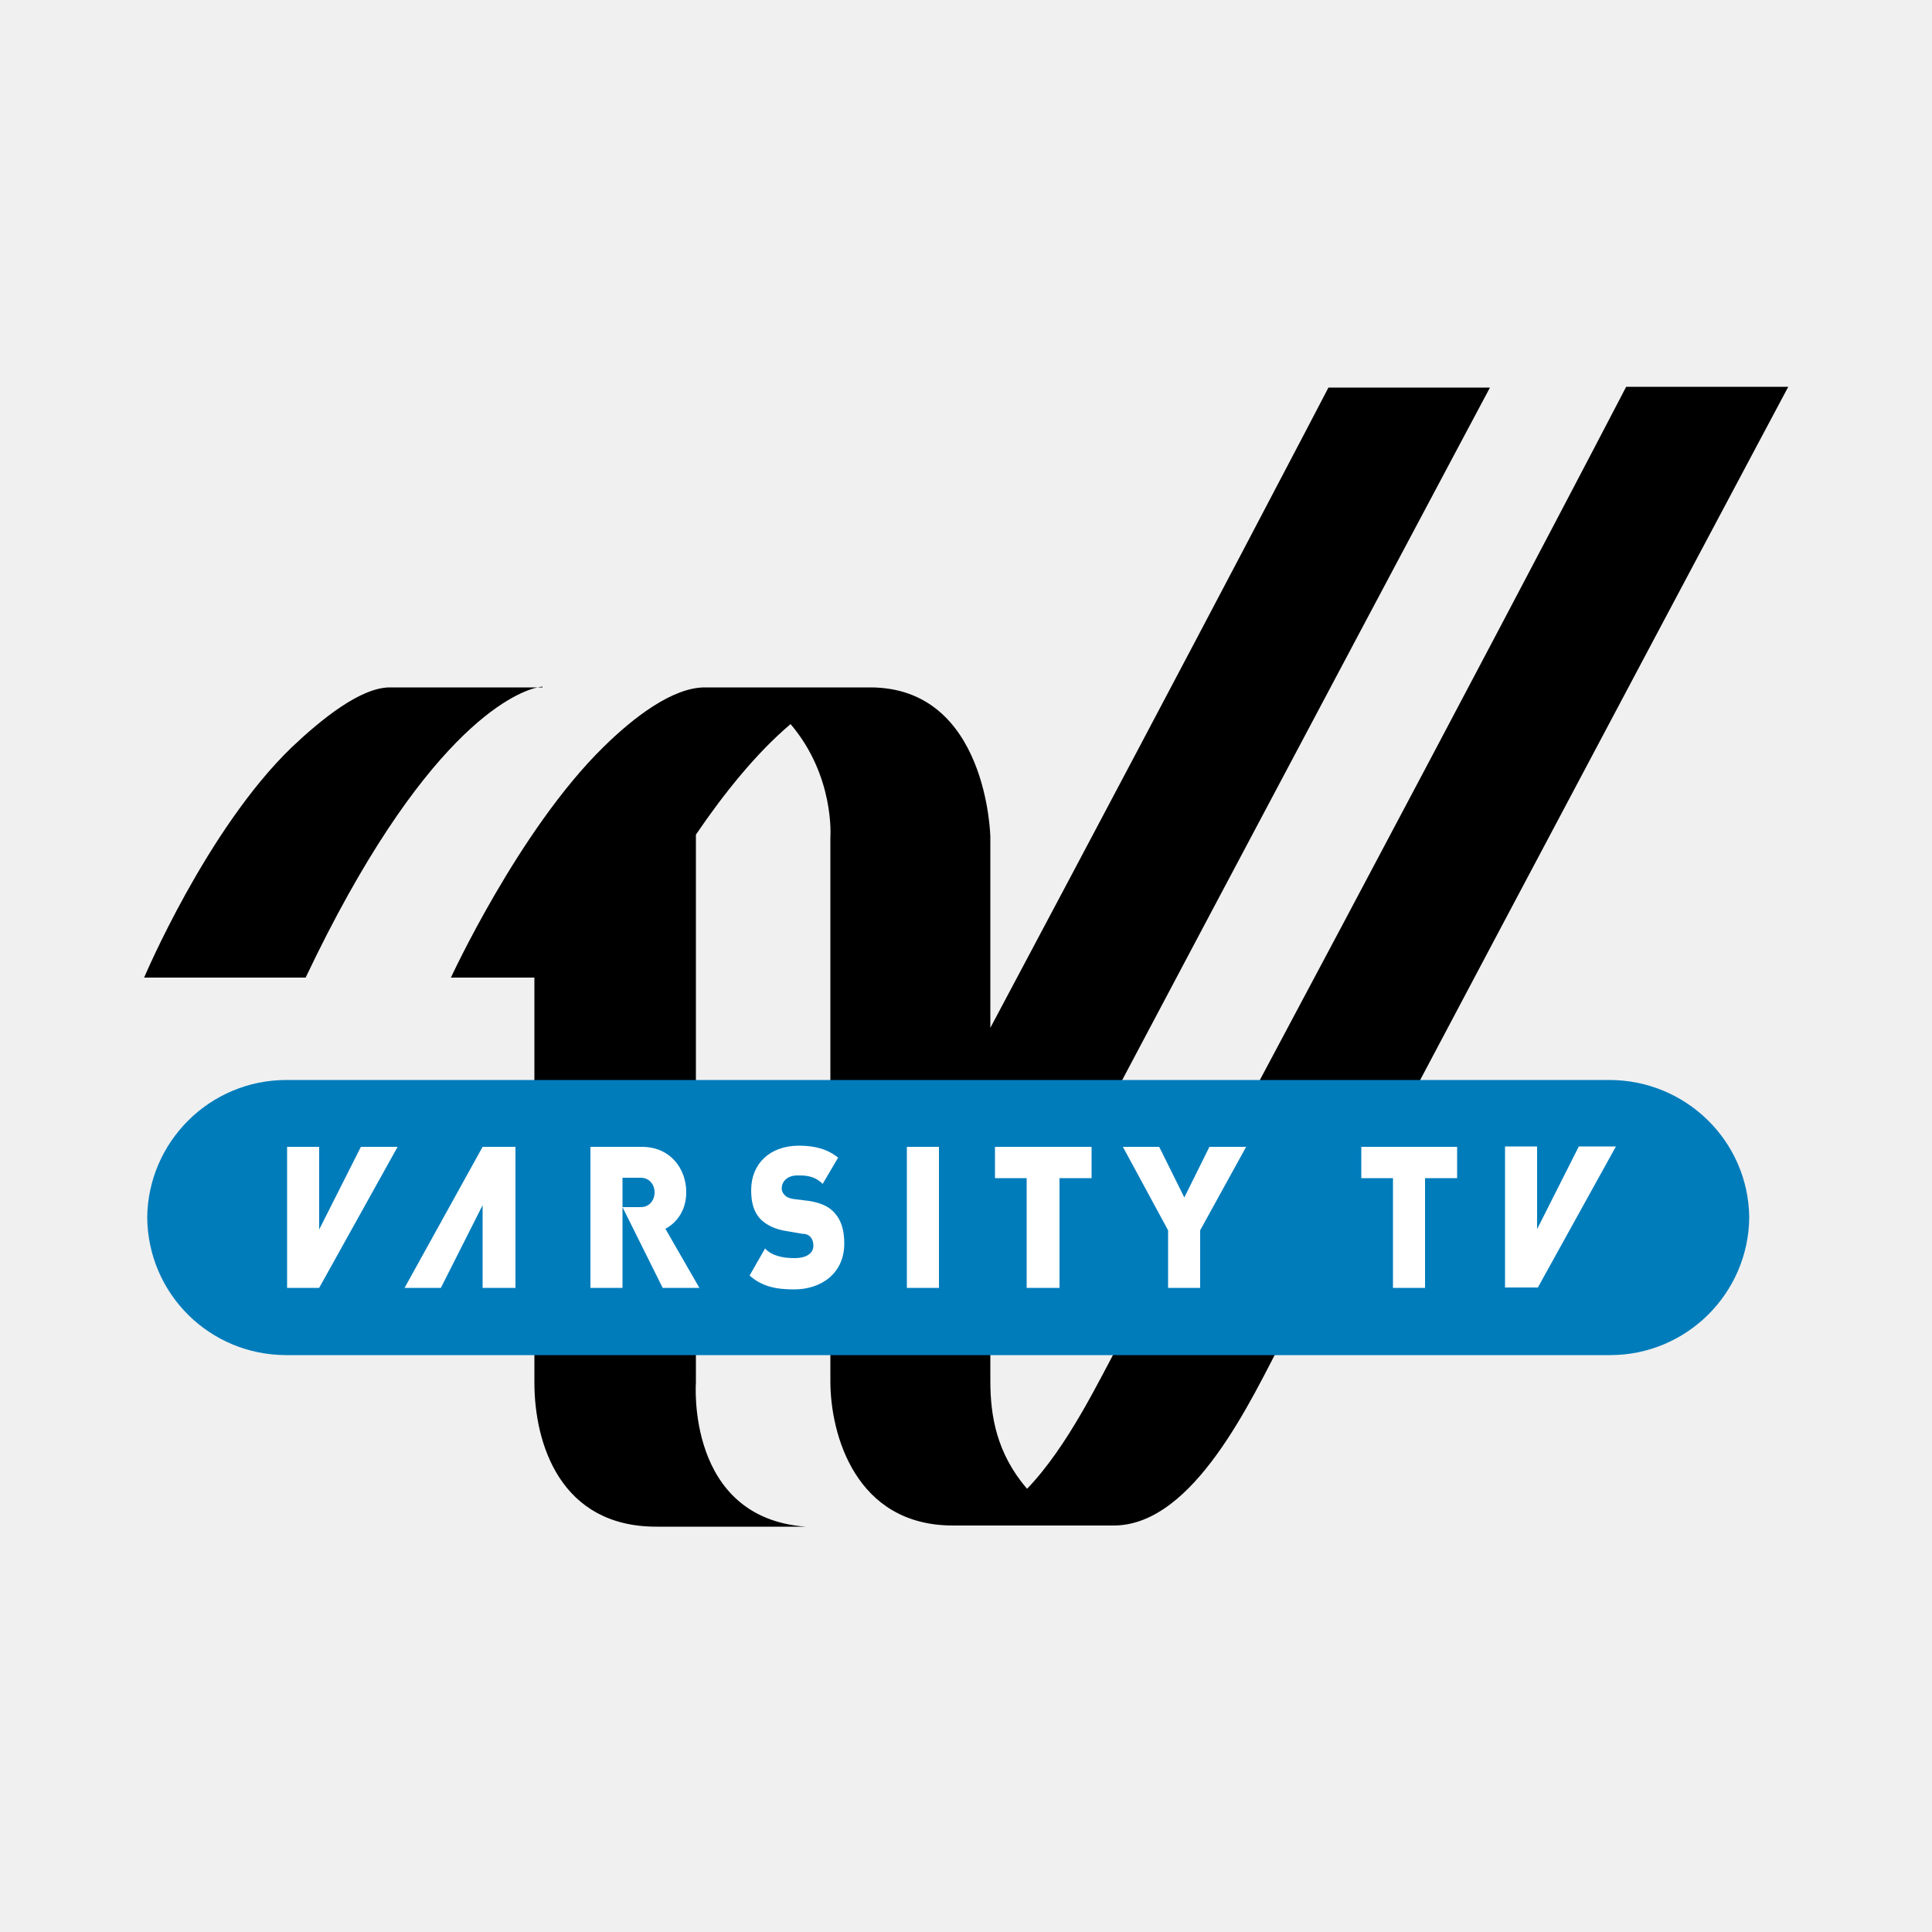
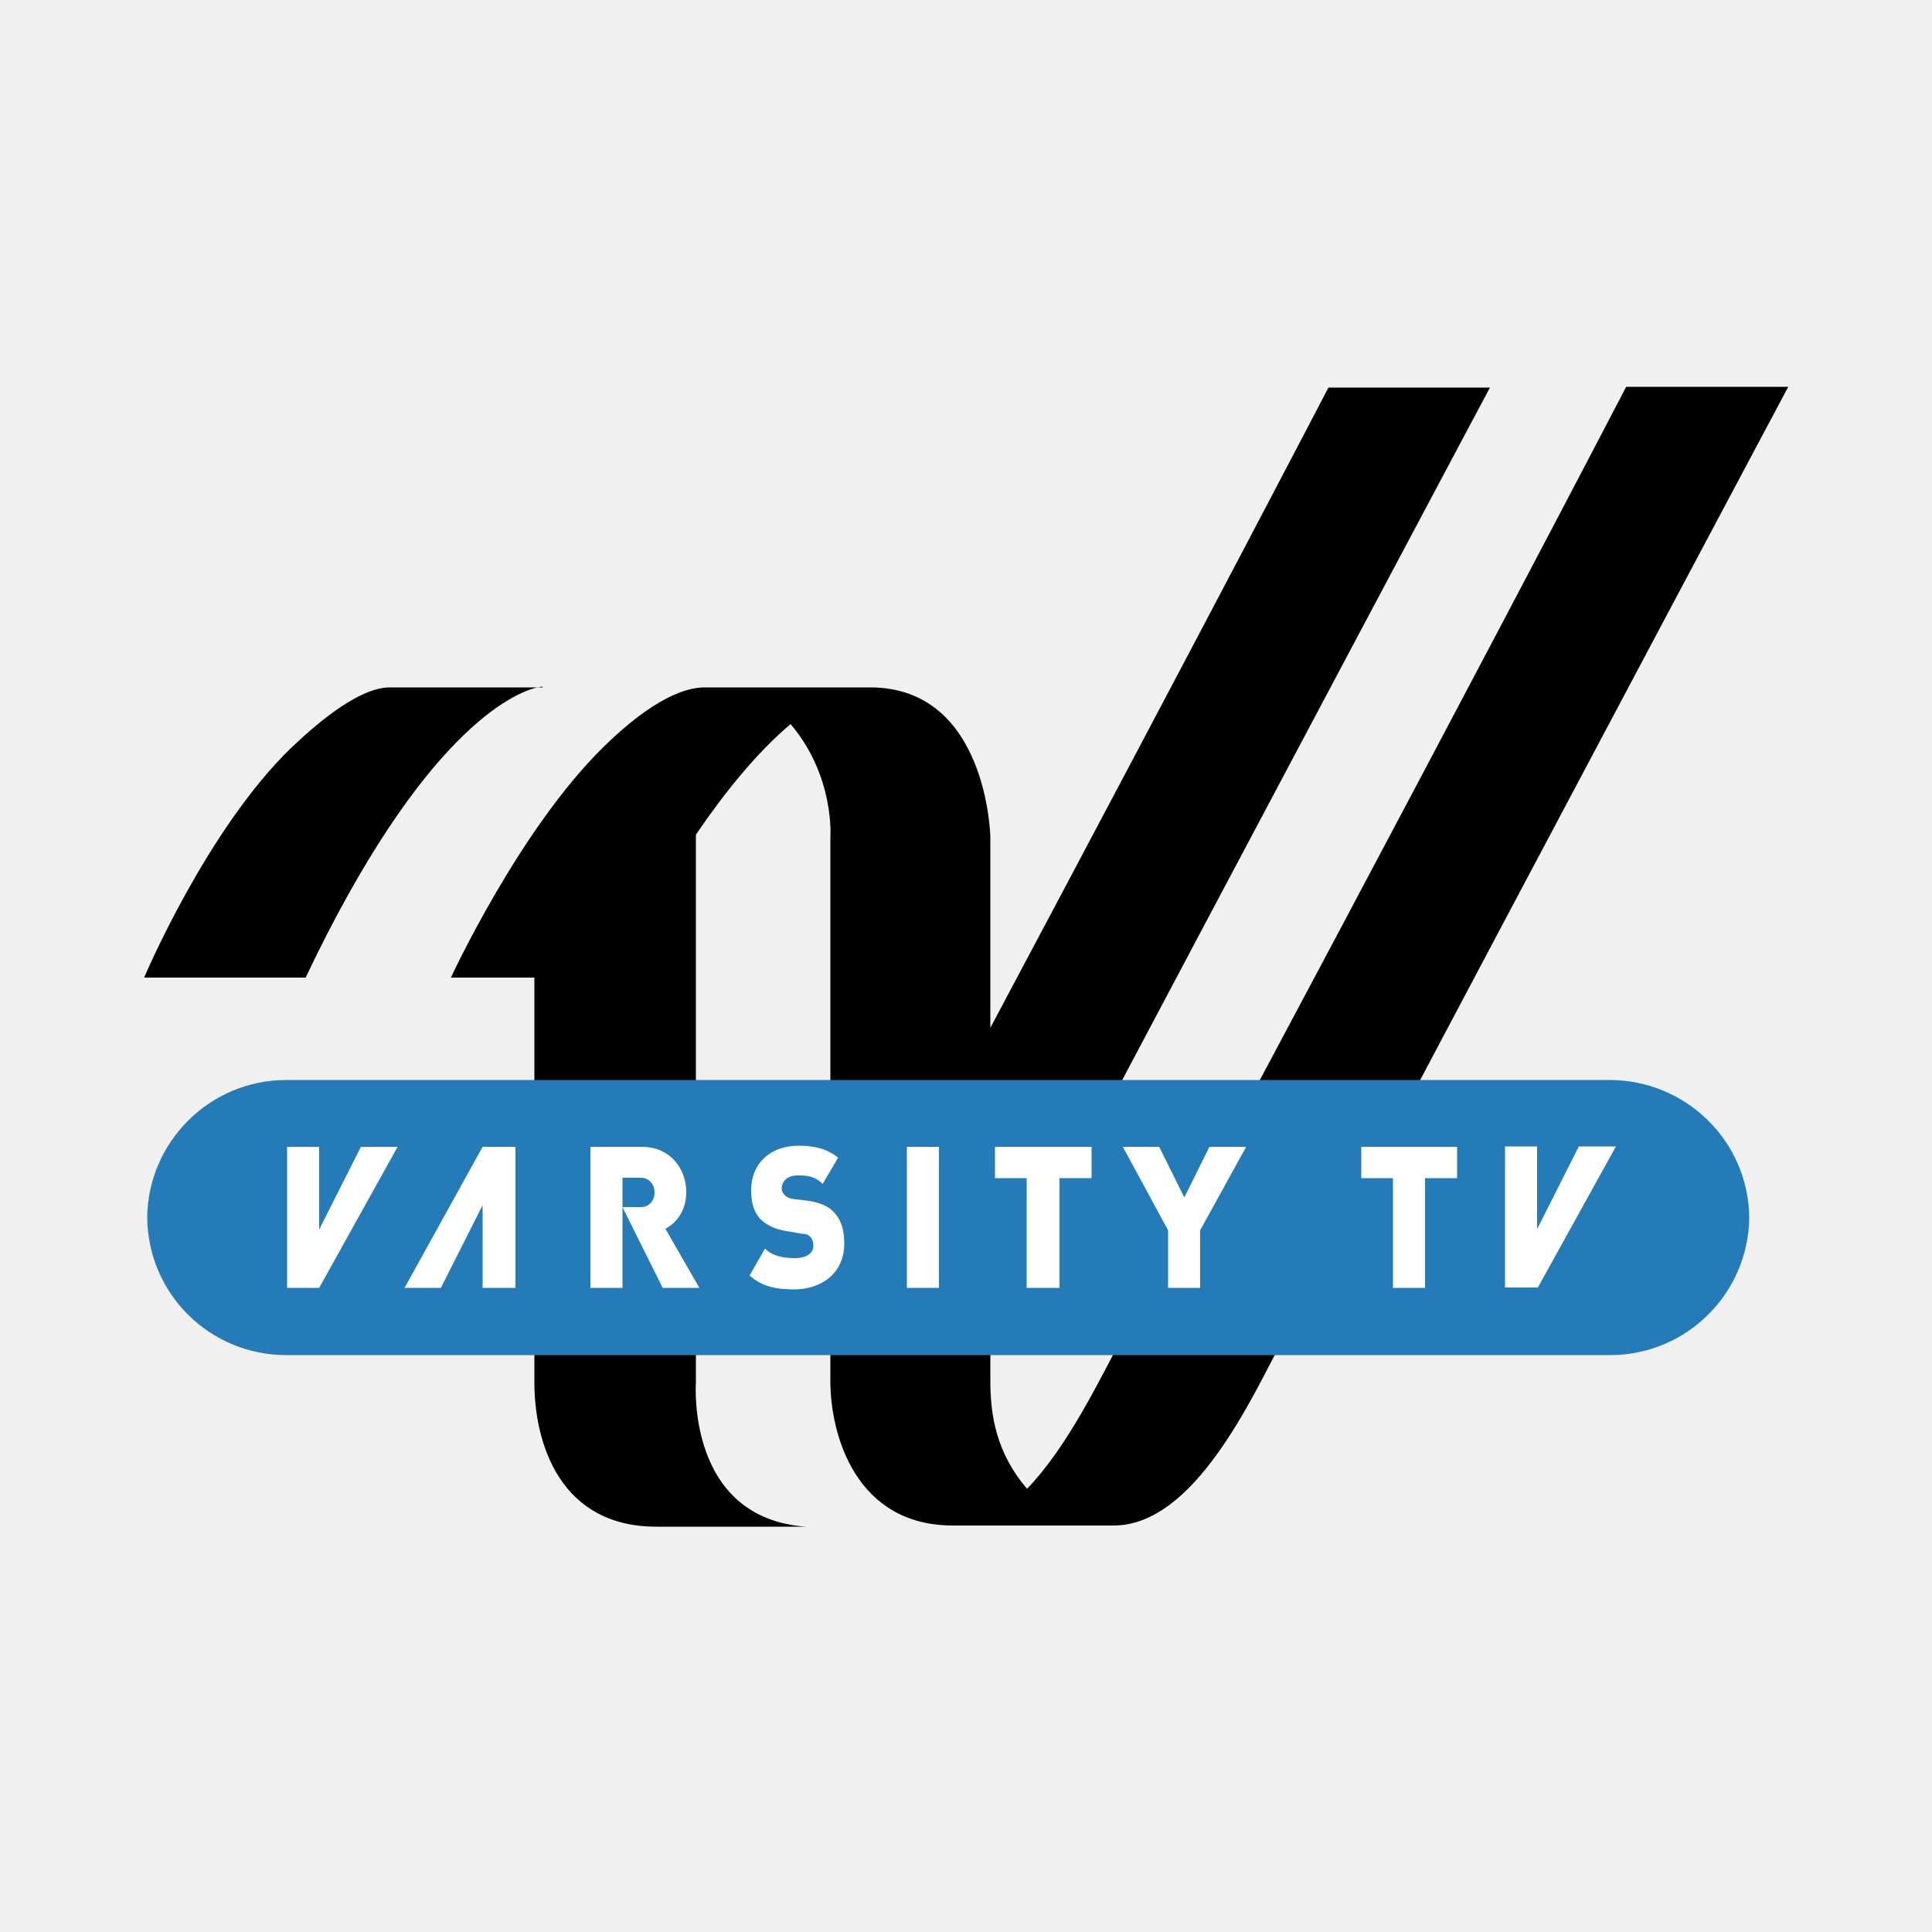
<svg xmlns="http://www.w3.org/2000/svg" viewBox="0 0 500 500">
-   <path class="varsity_v" fill="currentColor" d="M140.4 177.9h-1.2c.5-.1.9-.2 1.2-.2v.2zm-1.3 0h-38.2c-7.6 0-17.8 8.3-25.4 15.5-22 21.2-38.2 59.6-38.2 59.6h41.8c30.1-63.4 53.7-73.7 60-75.1zm281.7-77.7s-44.3 85.3-130.7 246.6c-5.6 10.3-13.7 27.5-24.3 38.5-7.9-9.2-9.5-18.9-9.5-27.9v-13.5c84.2-159 129.3-243.6 129.3-243.6h-41.8s-29.6 56.9-87.5 165.7v-49.4s-.7-38.7-31.1-38.7h-42.8c-8.3 0-18.4 7.7-26.3 15.5-21.8 21.4-39.4 59.6-39.4 59.6h21.6v104.8c0 15.8 6.7 37.4 31.7 37.3h38.5c-31-2.3-28.4-37.3-28.4-37.3V216c7.2-10.6 15.7-21.2 24.5-28.6 11.5 13.5 10.3 29.3 10.3 29.3v140.8c0 13.7 6.5 37.3 31.7 37.3h41.8c20.7-.2 35.5-32.8 43.7-48.4 85.1-160.8 130.7-246.3 130.7-246.3h-42z" />
-   <path class="varsity_pill" fill="#007cbb" d="M38.1 314.8v.7-.7zm414.6 0v.8-.8zm-36.2-35.3H74.1c-19.8 0-35.8 16-36 35.6.2 19.8 16.2 35.6 36 35.6h342.6c19.8 0 35.8-16 36-35.6-.2-19.8-16.4-35.6-36.2-35.6" />
-   <path class="varsity_pill_text" fill="#fff" d="M216 313.9c1.8 2 2.5 4.7 2.5 7.9 0 7.7-5.9 11.9-13 11.9-4.5 0-8.3-.7-11.5-3.6l4-7c1.8 2 4.9 2.5 7.6 2.5 3.2 0 4.9-1.3 4.9-3.2 0-.9-.2-1.6-.7-2.2-.4-.5-1.1-.9-2.2-.9l-4.1-.7c-3.1-.5-5.2-1.6-6.8-3.2-1.6-1.8-2.3-4.1-2.3-7.4 0-6.7 4.7-11.5 12.4-11.5 4.1 0 7.4.9 10.1 3.1l-4 6.8c-2.2-2.3-5-2.2-6.5-2.2-2.9 0-4.1 1.8-4.1 3.4 0 .5.2 1.1.7 1.6.4.5 1.1.9 2.3 1.1l4.1.5c3 .5 5.1 1.4 6.6 3.1zm18.7 19.4h8.3v-36.5h-8.3v36.5zm22.7-28.4h8.3v28.4h8.5v-28.4h8.3v-8.1h-25v8.1zm-152.7 28.4h9.4l10.8-21.4v21.4h8.5v-36.5h-8.5l-20.2 36.5zm-22.1-15.1v-21.4h-8.3v36.5h8.3l20.3-36.5h-9.5l-10.8 21.4zm95-9.7c0-5.9-4-11.7-11.5-11.7h-13.3v36.5h8.3v-28.5h4.7c2.3 0 3.6 1.8 3.6 3.8s-1.3 3.8-3.6 3.8h-4.7l10.4 20.9h9.5l-8.8-15.3c2.7-1.4 5.4-4.5 5.4-9.5zm128.9 1.4l-6.5-13.1h-9.4l11.7 21.6v14.9h8.3v-14.9l11.9-21.6H313l-6.5 13.1zm45.7-5h8.3v28.4h8.3v-28.4h8.3v-8.1h-24.8v8.1zm56.4-8.2l-10.8 21.4v-21.4h-8.3v36.5h8.5l20.2-36.5h-9.6z" />
+   <path class="varsity_stacked_v" fill="currentColor" d="M140.4 177.9h-1.2c.5-.1.9-.2 1.2-.2v.2zm-1.3 0h-38.2c-7.6 0-17.8 8.3-25.4 15.5-22 21.2-38.2 59.6-38.2 59.6h41.8c30.1-63.4 53.7-73.7 60-75.1zm281.7-77.7s-44.3 85.3-130.7 246.6c-5.6 10.3-13.7 27.5-24.3 38.5-7.9-9.2-9.5-18.9-9.5-27.9v-13.5c84.2-159 129.3-243.6 129.3-243.6h-41.8s-29.6 56.9-87.5 165.7v-49.4s-.7-38.7-31.1-38.7h-42.8c-8.3 0-18.4 7.7-26.3 15.5-21.8 21.4-39.4 59.6-39.4 59.6h21.6v104.8c0 15.8 6.7 37.4 31.7 37.3h38.5c-31-2.3-28.4-37.3-28.4-37.3V216c7.2-10.6 15.7-21.2 24.5-28.6 11.5 13.5 10.3 29.3 10.3 29.3v140.8c0 13.7 6.5 37.3 31.7 37.3h41.8c20.7-.2 35.5-32.8 43.7-48.4 85.1-160.8 130.7-246.3 130.7-246.3h-42z" />
+   <path class="varsity_stacked_pill" fill="#247BB8" d="M38.1 314.8v.7-.7zm414.6 0v.8-.8zm-36.2-35.3H74.1c-19.8 0-35.8 16-36 35.6.2 19.8 16.2 35.6 36 35.6h342.6c19.8 0 35.8-16 36-35.6-.2-19.8-16.4-35.6-36.2-35.6" />
+   <path class="varsity_stacked_pill_text" fill="#fff" d="M216 313.9c1.8 2 2.5 4.7 2.5 7.9 0 7.7-5.9 11.9-13 11.9-4.5 0-8.3-.7-11.5-3.6l4-7c1.8 2 4.9 2.5 7.6 2.5 3.2 0 4.9-1.3 4.9-3.2 0-.9-.2-1.6-.7-2.2-.4-.5-1.1-.9-2.2-.9l-4.1-.7c-3.1-.5-5.2-1.6-6.8-3.2-1.6-1.8-2.3-4.1-2.3-7.4 0-6.7 4.7-11.5 12.4-11.5 4.1 0 7.4.9 10.1 3.1l-4 6.8c-2.2-2.3-5-2.2-6.5-2.2-2.9 0-4.1 1.8-4.1 3.4 0 .5.2 1.1.7 1.6.4.5 1.1.9 2.3 1.1l4.1.5c3 .5 5.1 1.4 6.6 3.1zm18.7 19.4h8.3v-36.5h-8.3v36.5zm22.7-28.4h8.3v28.4h8.5v-28.4h8.3v-8.1h-25v8.1zm-152.7 28.4h9.4l10.8-21.4v21.4h8.5v-36.5h-8.5l-20.2 36.5zm-22.1-15.1v-21.4h-8.3v36.5h8.3l20.3-36.5h-9.5l-10.8 21.4zm95-9.7c0-5.9-4-11.7-11.5-11.7h-13.3v36.5h8.3v-28.5h4.7c2.3 0 3.6 1.8 3.6 3.8s-1.3 3.8-3.6 3.8h-4.7l10.4 20.9h9.5l-8.8-15.3c2.7-1.4 5.4-4.5 5.4-9.5zm128.9 1.4l-6.5-13.1h-9.4l11.7 21.6v14.9h8.3v-14.9l11.9-21.6H313l-6.5 13.1zm45.7-5h8.3v28.4h8.3v-28.4h8.3v-8.1h-24.8v8.1zm56.4-8.2l-10.8 21.4v-21.4h-8.3v36.5h8.5l20.2-36.5h-9.6z" />
</svg>
